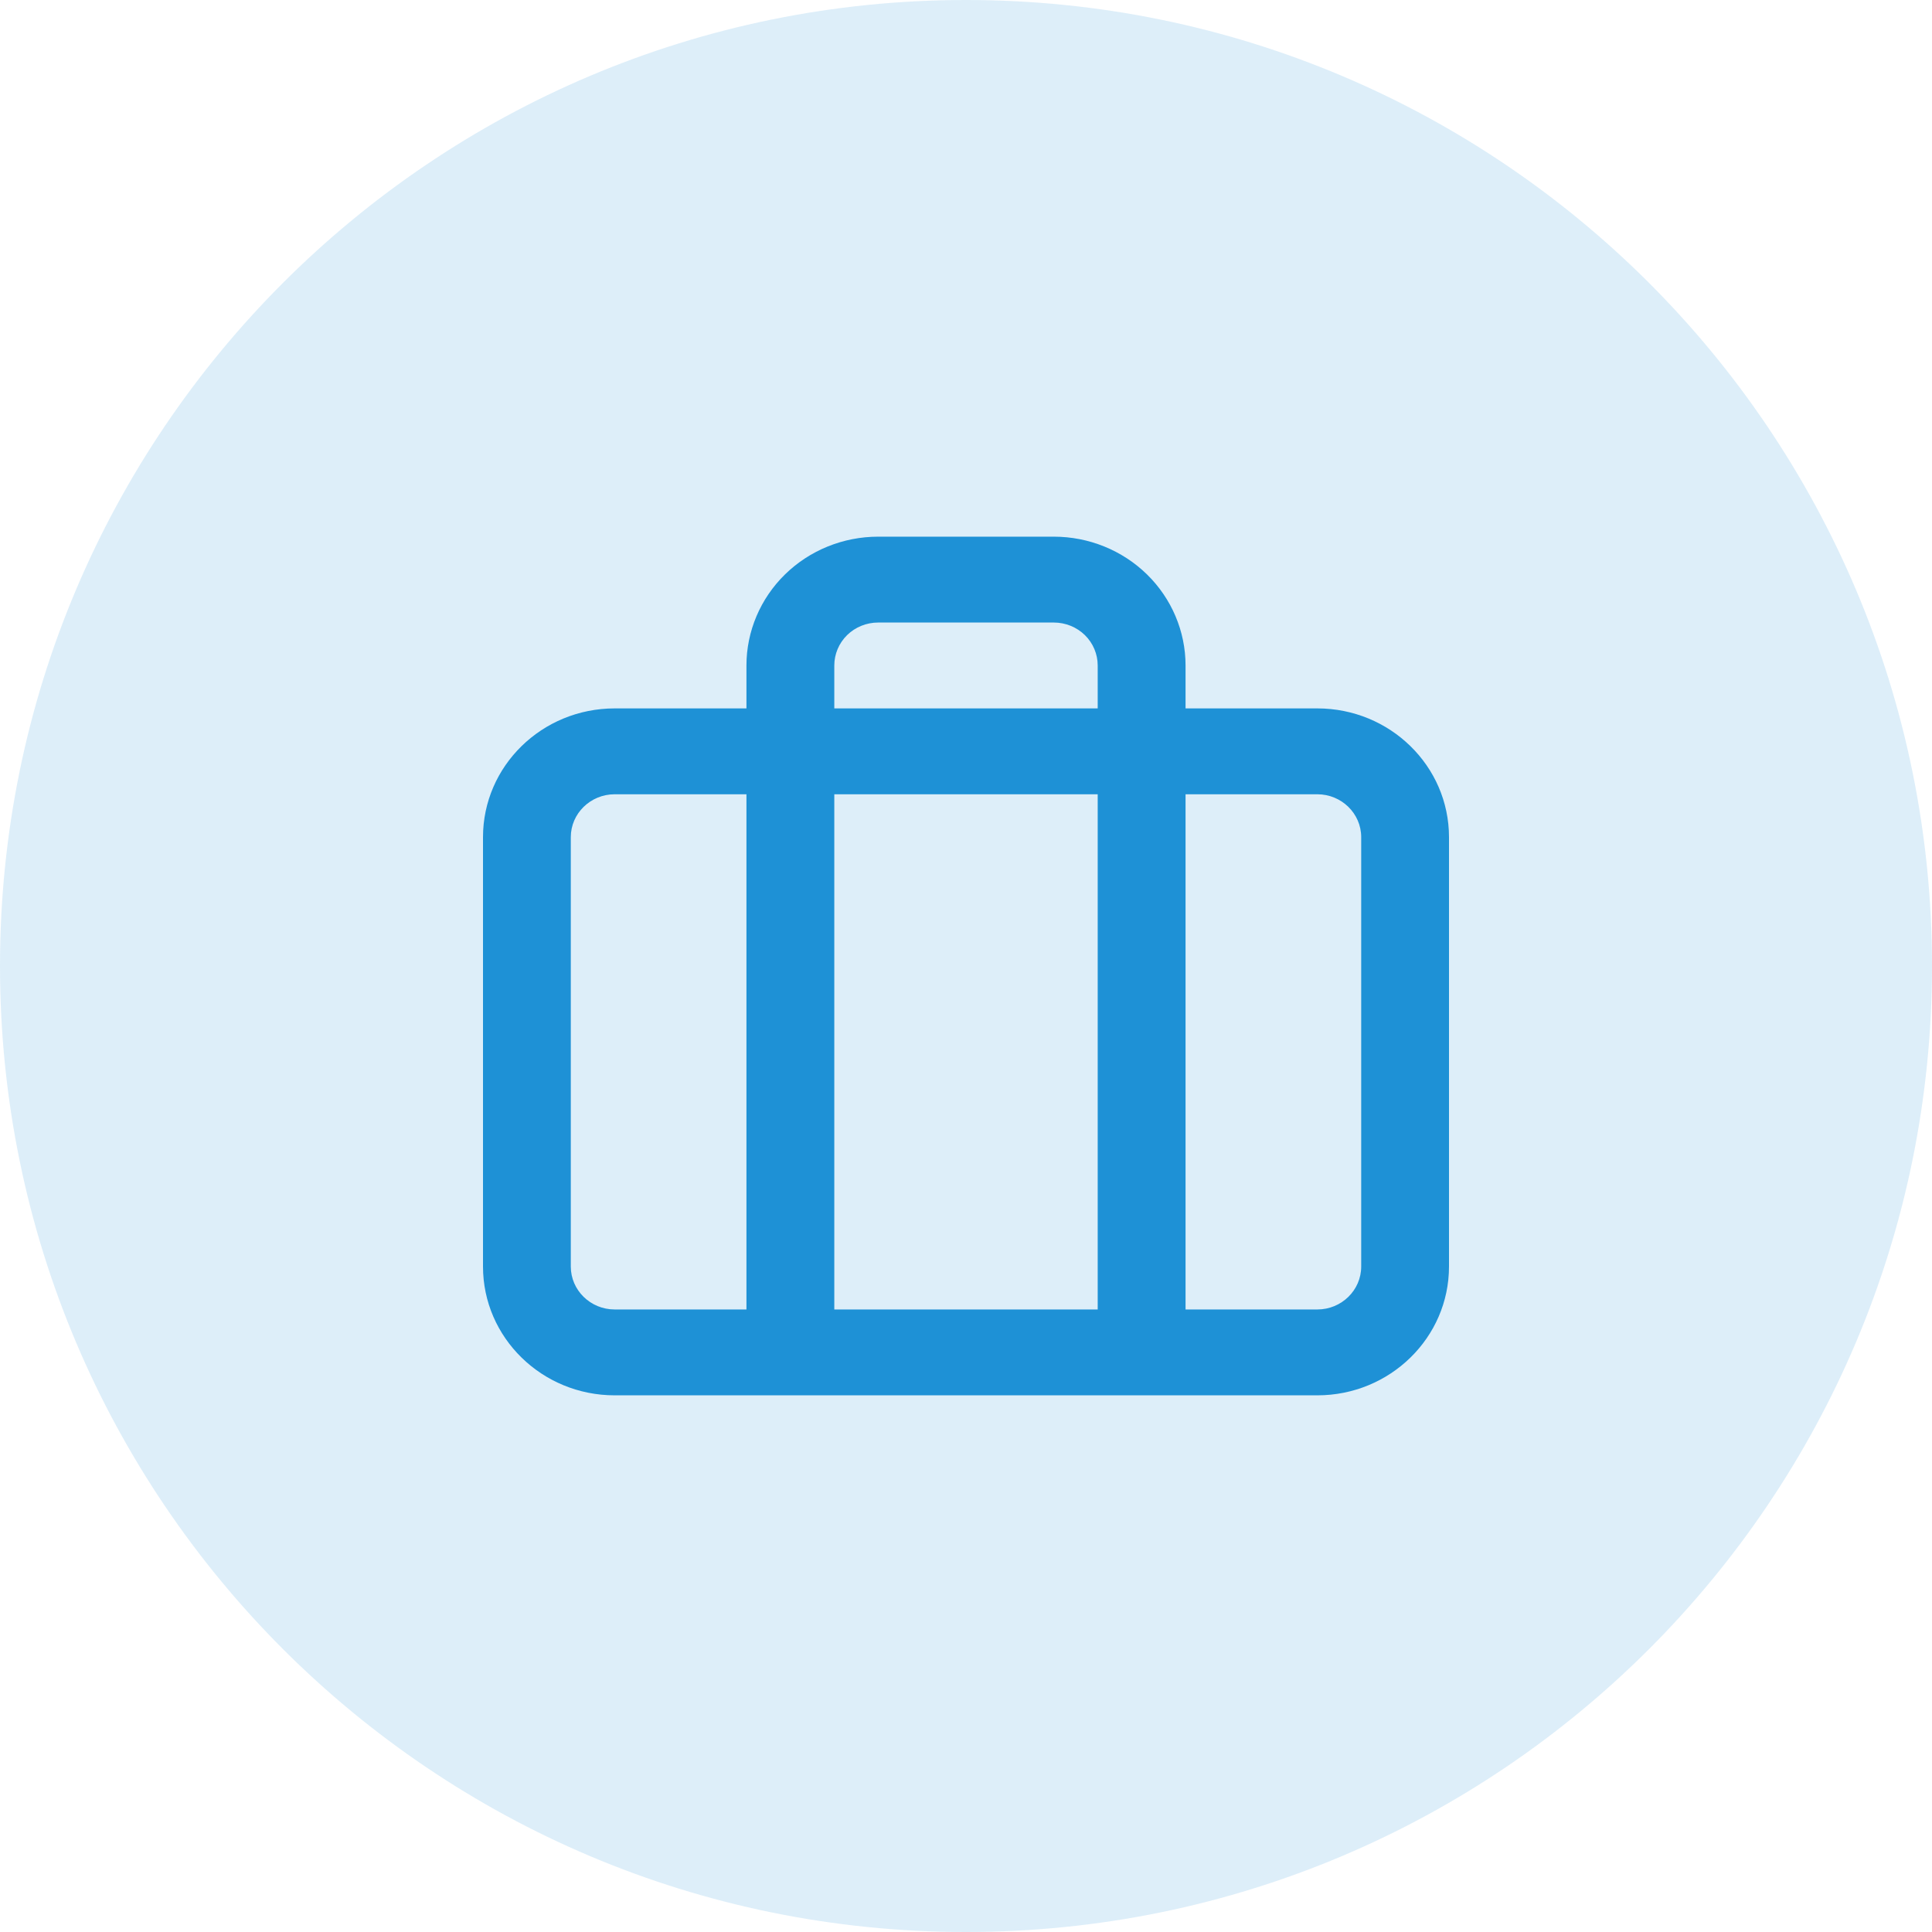
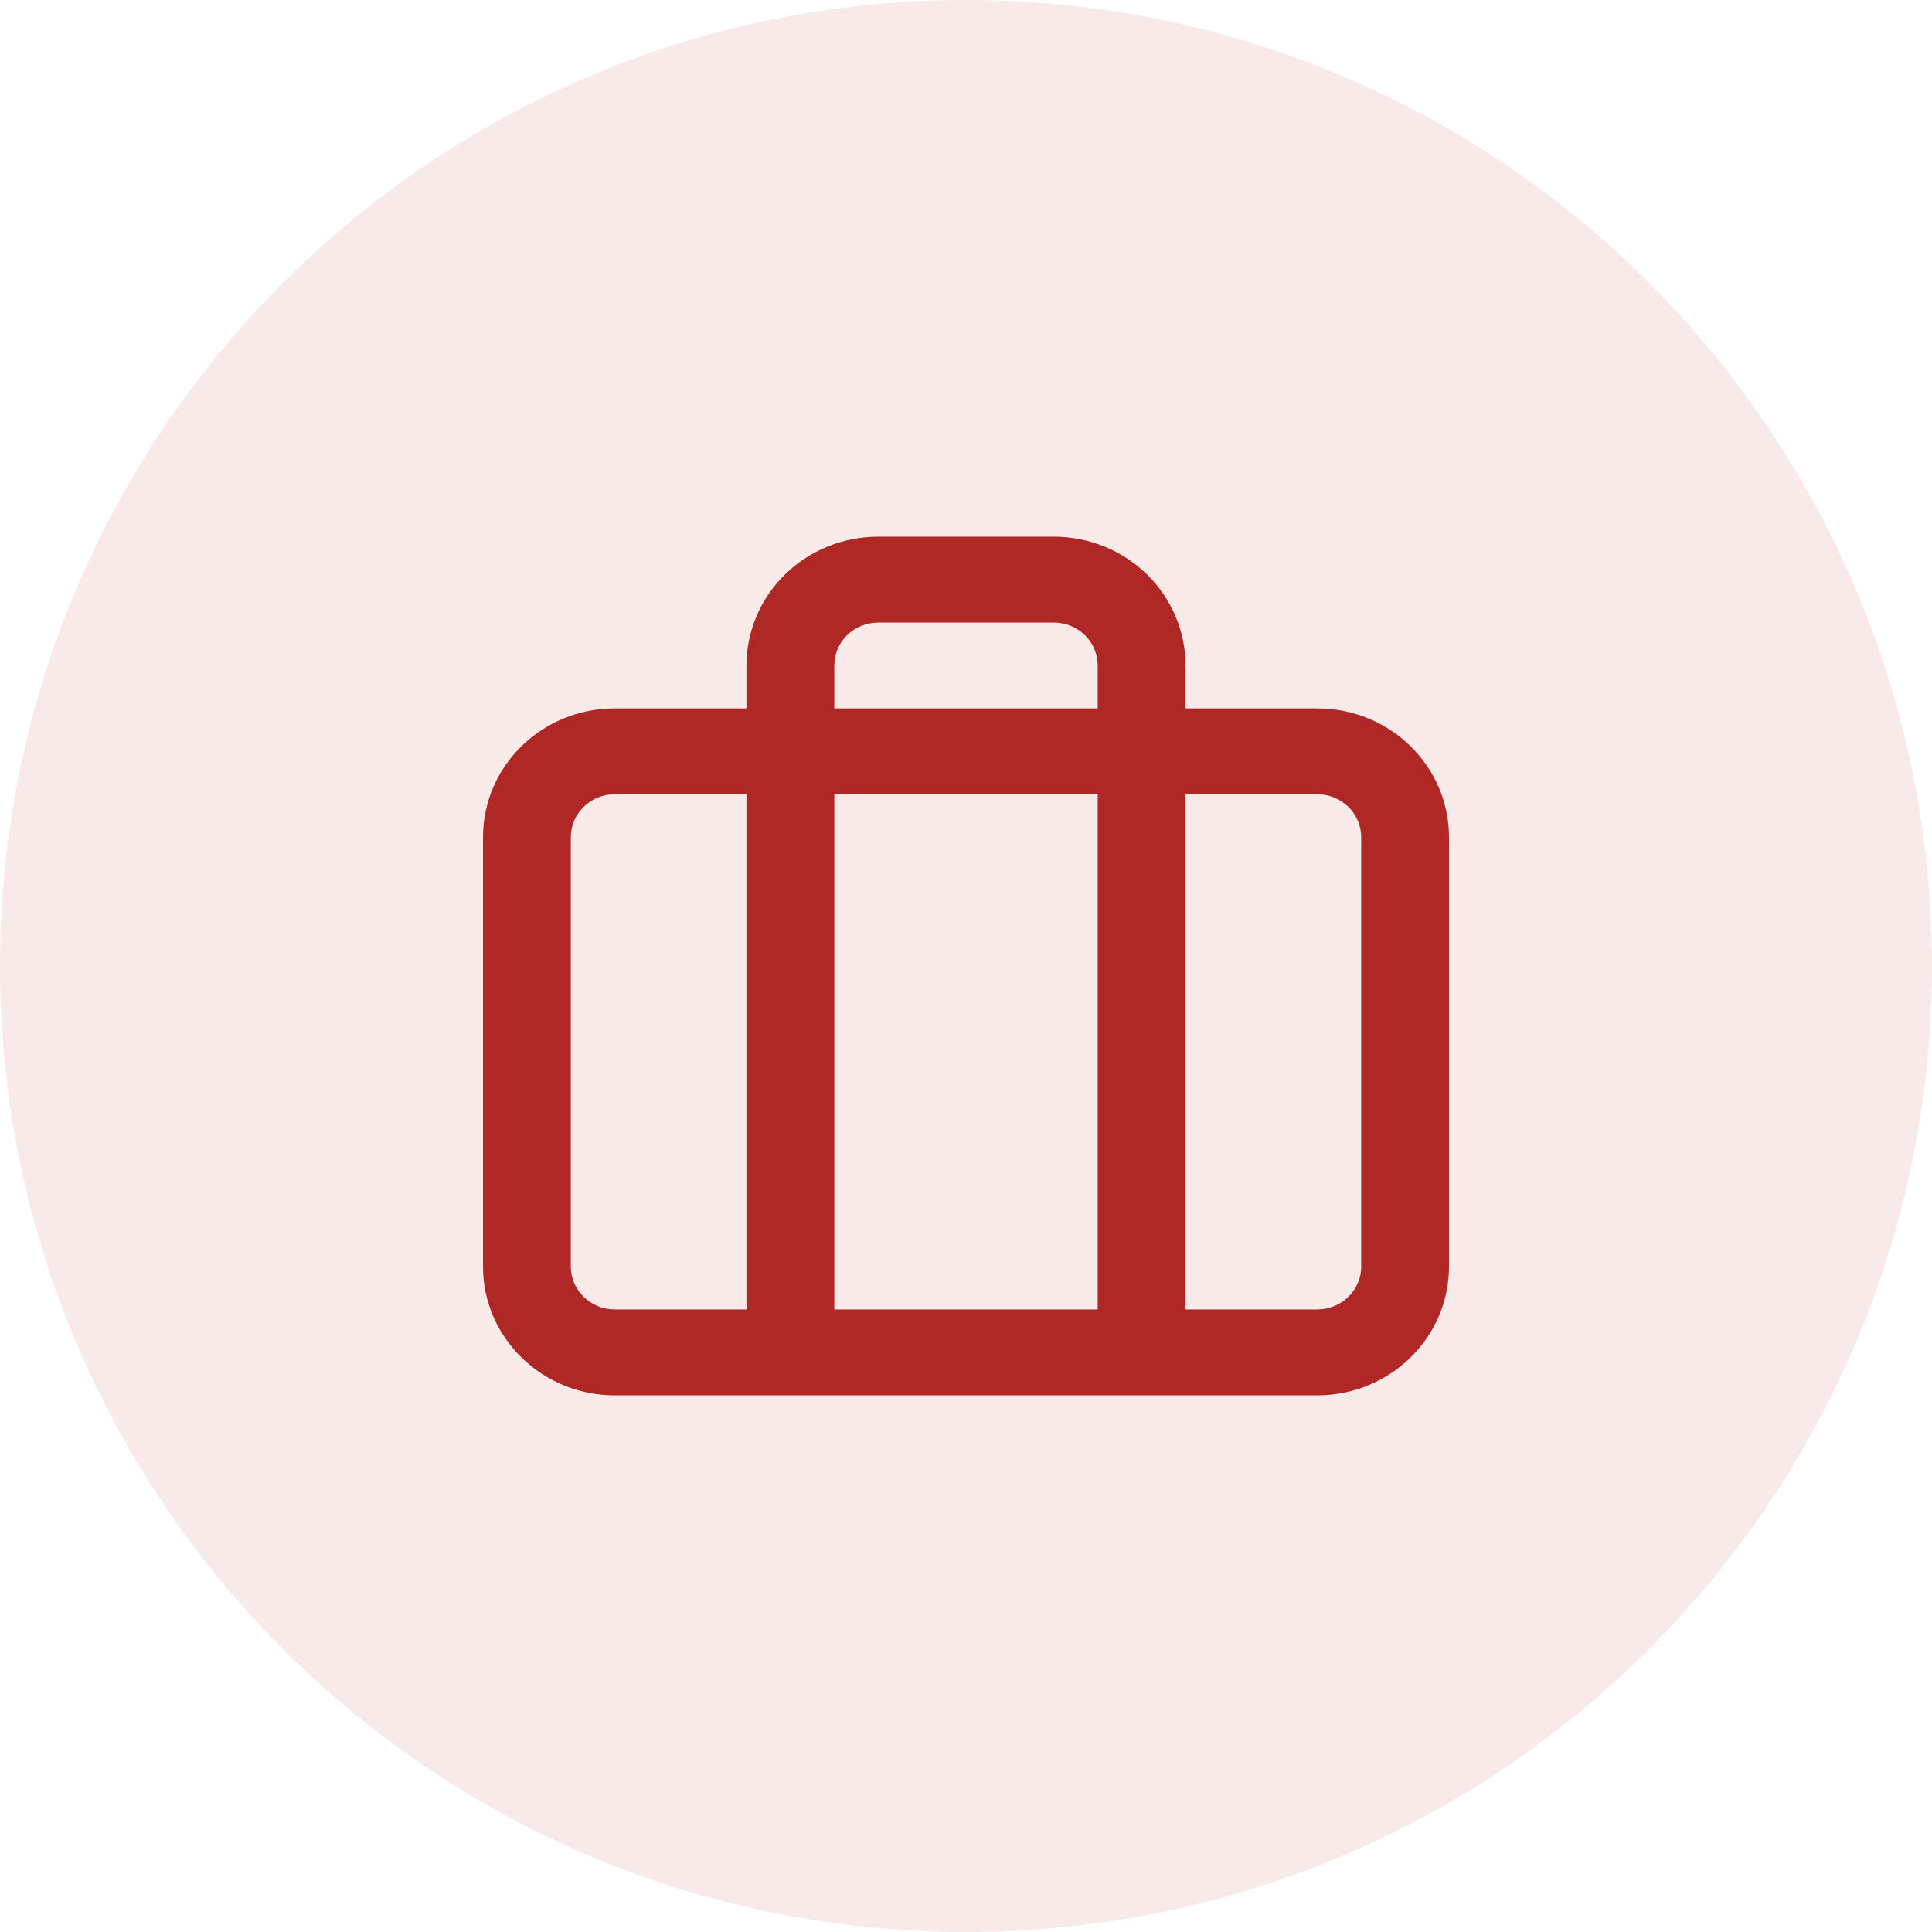
<svg xmlns="http://www.w3.org/2000/svg" width="36" height="36" viewBox="0 0 36 36" fill="none">
-   <rect width="36" height="36" rx="18" fill="#1E91D6" fill-opacity="0.15" />
-   <path fill-rule="evenodd" clip-rule="evenodd" d="M16.364 10C15.713 10 15.088 10.253 14.628 10.703C14.168 11.153 13.909 11.764 13.909 12.4V13.2H11.454C10.099 13.2 9 14.274 9 15.6V23.6C9 24.925 10.099 26 11.454 26H24.546C25.901 26 27 24.925 27 23.6V15.6C27 14.274 25.901 13.2 24.546 13.2H22.091V12.4C22.091 11.764 21.832 11.153 21.372 10.703C20.912 10.253 20.287 10 19.636 10H16.364ZM20.454 13.2V12.4C20.454 12.188 20.368 11.984 20.215 11.834C20.061 11.684 19.853 11.6 19.636 11.6H16.364C16.147 11.6 15.938 11.684 15.785 11.834C15.632 11.984 15.546 12.188 15.546 12.4V13.2H20.454ZM15.546 14.8H20.454V24.4H15.546V14.8ZM13.909 14.8H11.454C11.003 14.8 10.636 15.158 10.636 15.6V23.6C10.636 24.042 11.003 24.4 11.454 24.4H13.909V14.8ZM22.091 24.4V14.8H24.546C24.997 14.8 25.364 15.158 25.364 15.6V23.6C25.364 24.042 24.997 24.4 24.546 24.4H22.091Z" fill="#1E91D6" />
+   <rect width="36" height="36" rx="18" fill="#AF2826" fill-opacity="0.1" />
+   <path fill-rule="evenodd" clip-rule="evenodd" d="M16.364 10C15.713 10 15.088 10.253 14.628 10.703C14.168 11.153 13.909 11.764 13.909 12.4V13.2H11.454C10.099 13.2 9 14.274 9 15.6V23.6C9 24.925 10.099 26 11.454 26H24.546C25.901 26 27 24.925 27 23.6V15.6C27 14.274 25.901 13.2 24.546 13.2H22.091V12.4C22.091 11.764 21.832 11.153 21.372 10.703C20.912 10.253 20.287 10 19.636 10H16.364ZM20.454 13.2V12.4C20.454 12.188 20.368 11.984 20.215 11.834C20.061 11.684 19.853 11.6 19.636 11.6H16.364C16.147 11.6 15.938 11.684 15.785 11.834C15.632 11.984 15.546 12.188 15.546 12.4V13.2H20.454ZM15.546 14.8H20.454V24.4H15.546V14.8ZM13.909 14.8H11.454C11.003 14.8 10.636 15.158 10.636 15.6V23.6C10.636 24.042 11.003 24.4 11.454 24.4H13.909V14.8ZM22.091 24.4V14.8H24.546C24.997 14.8 25.364 15.158 25.364 15.6V23.6C25.364 24.042 24.997 24.4 24.546 24.4H22.091Z" fill="#AF2826" />
</svg>
